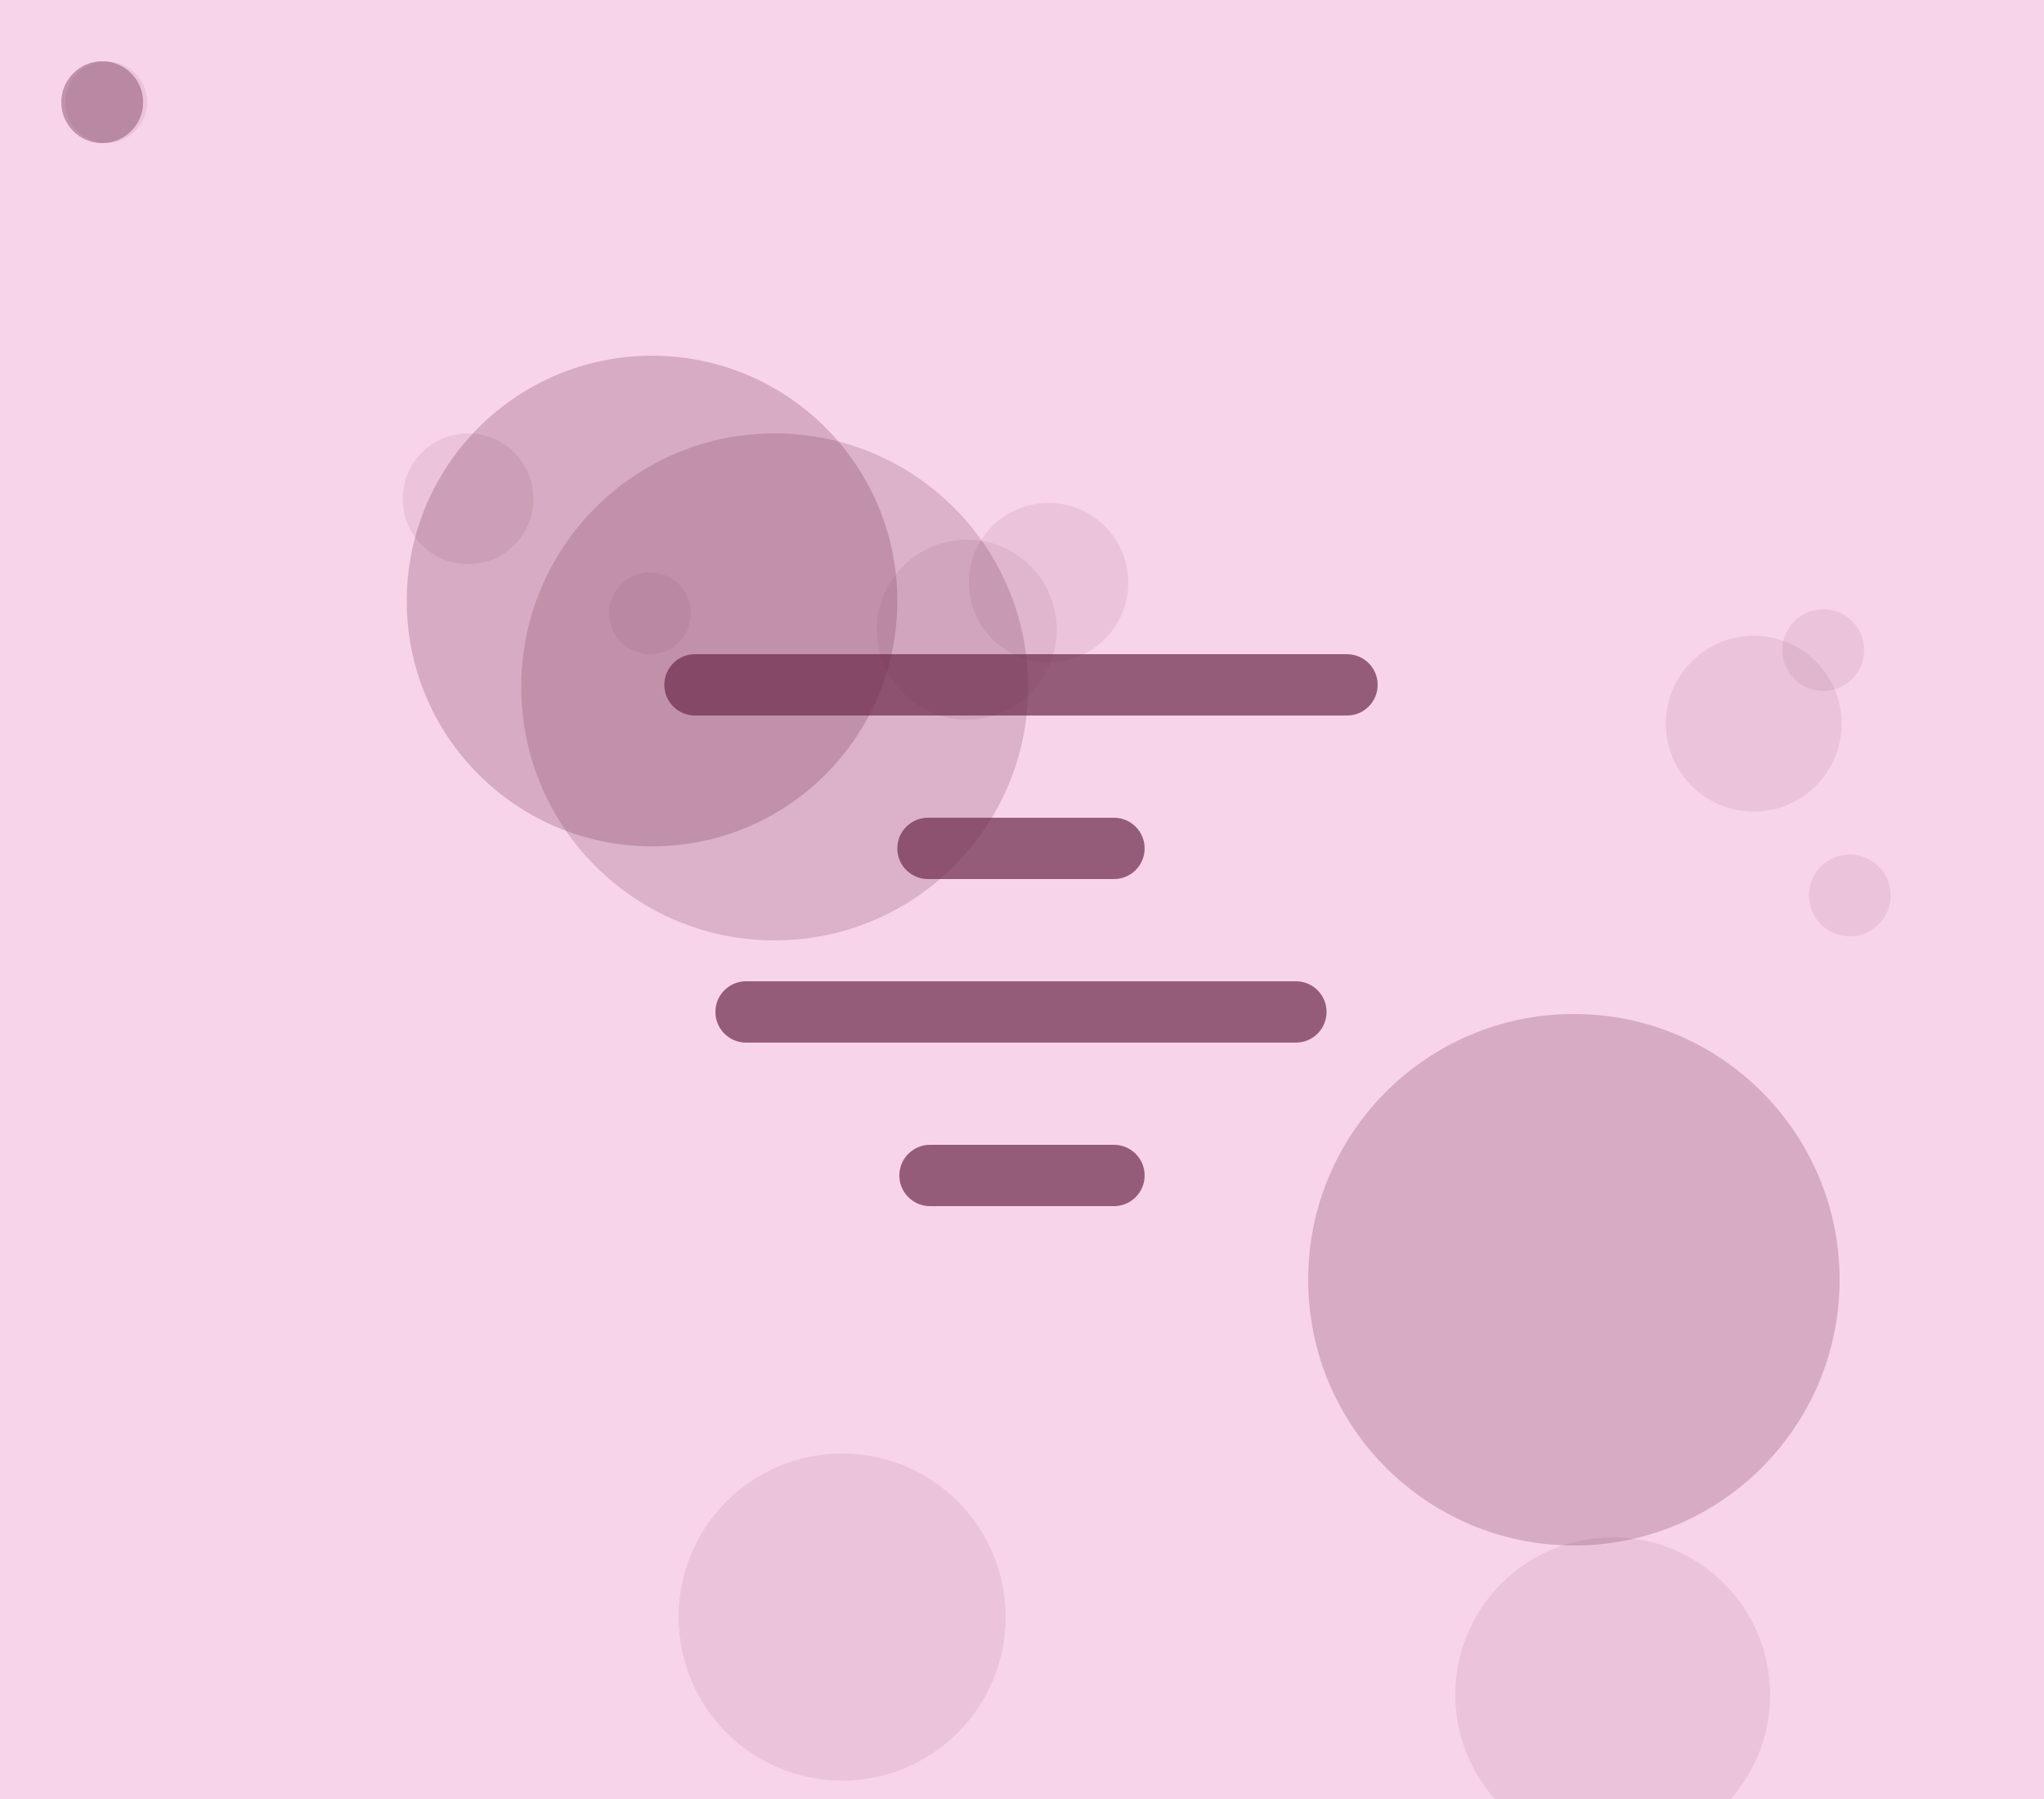
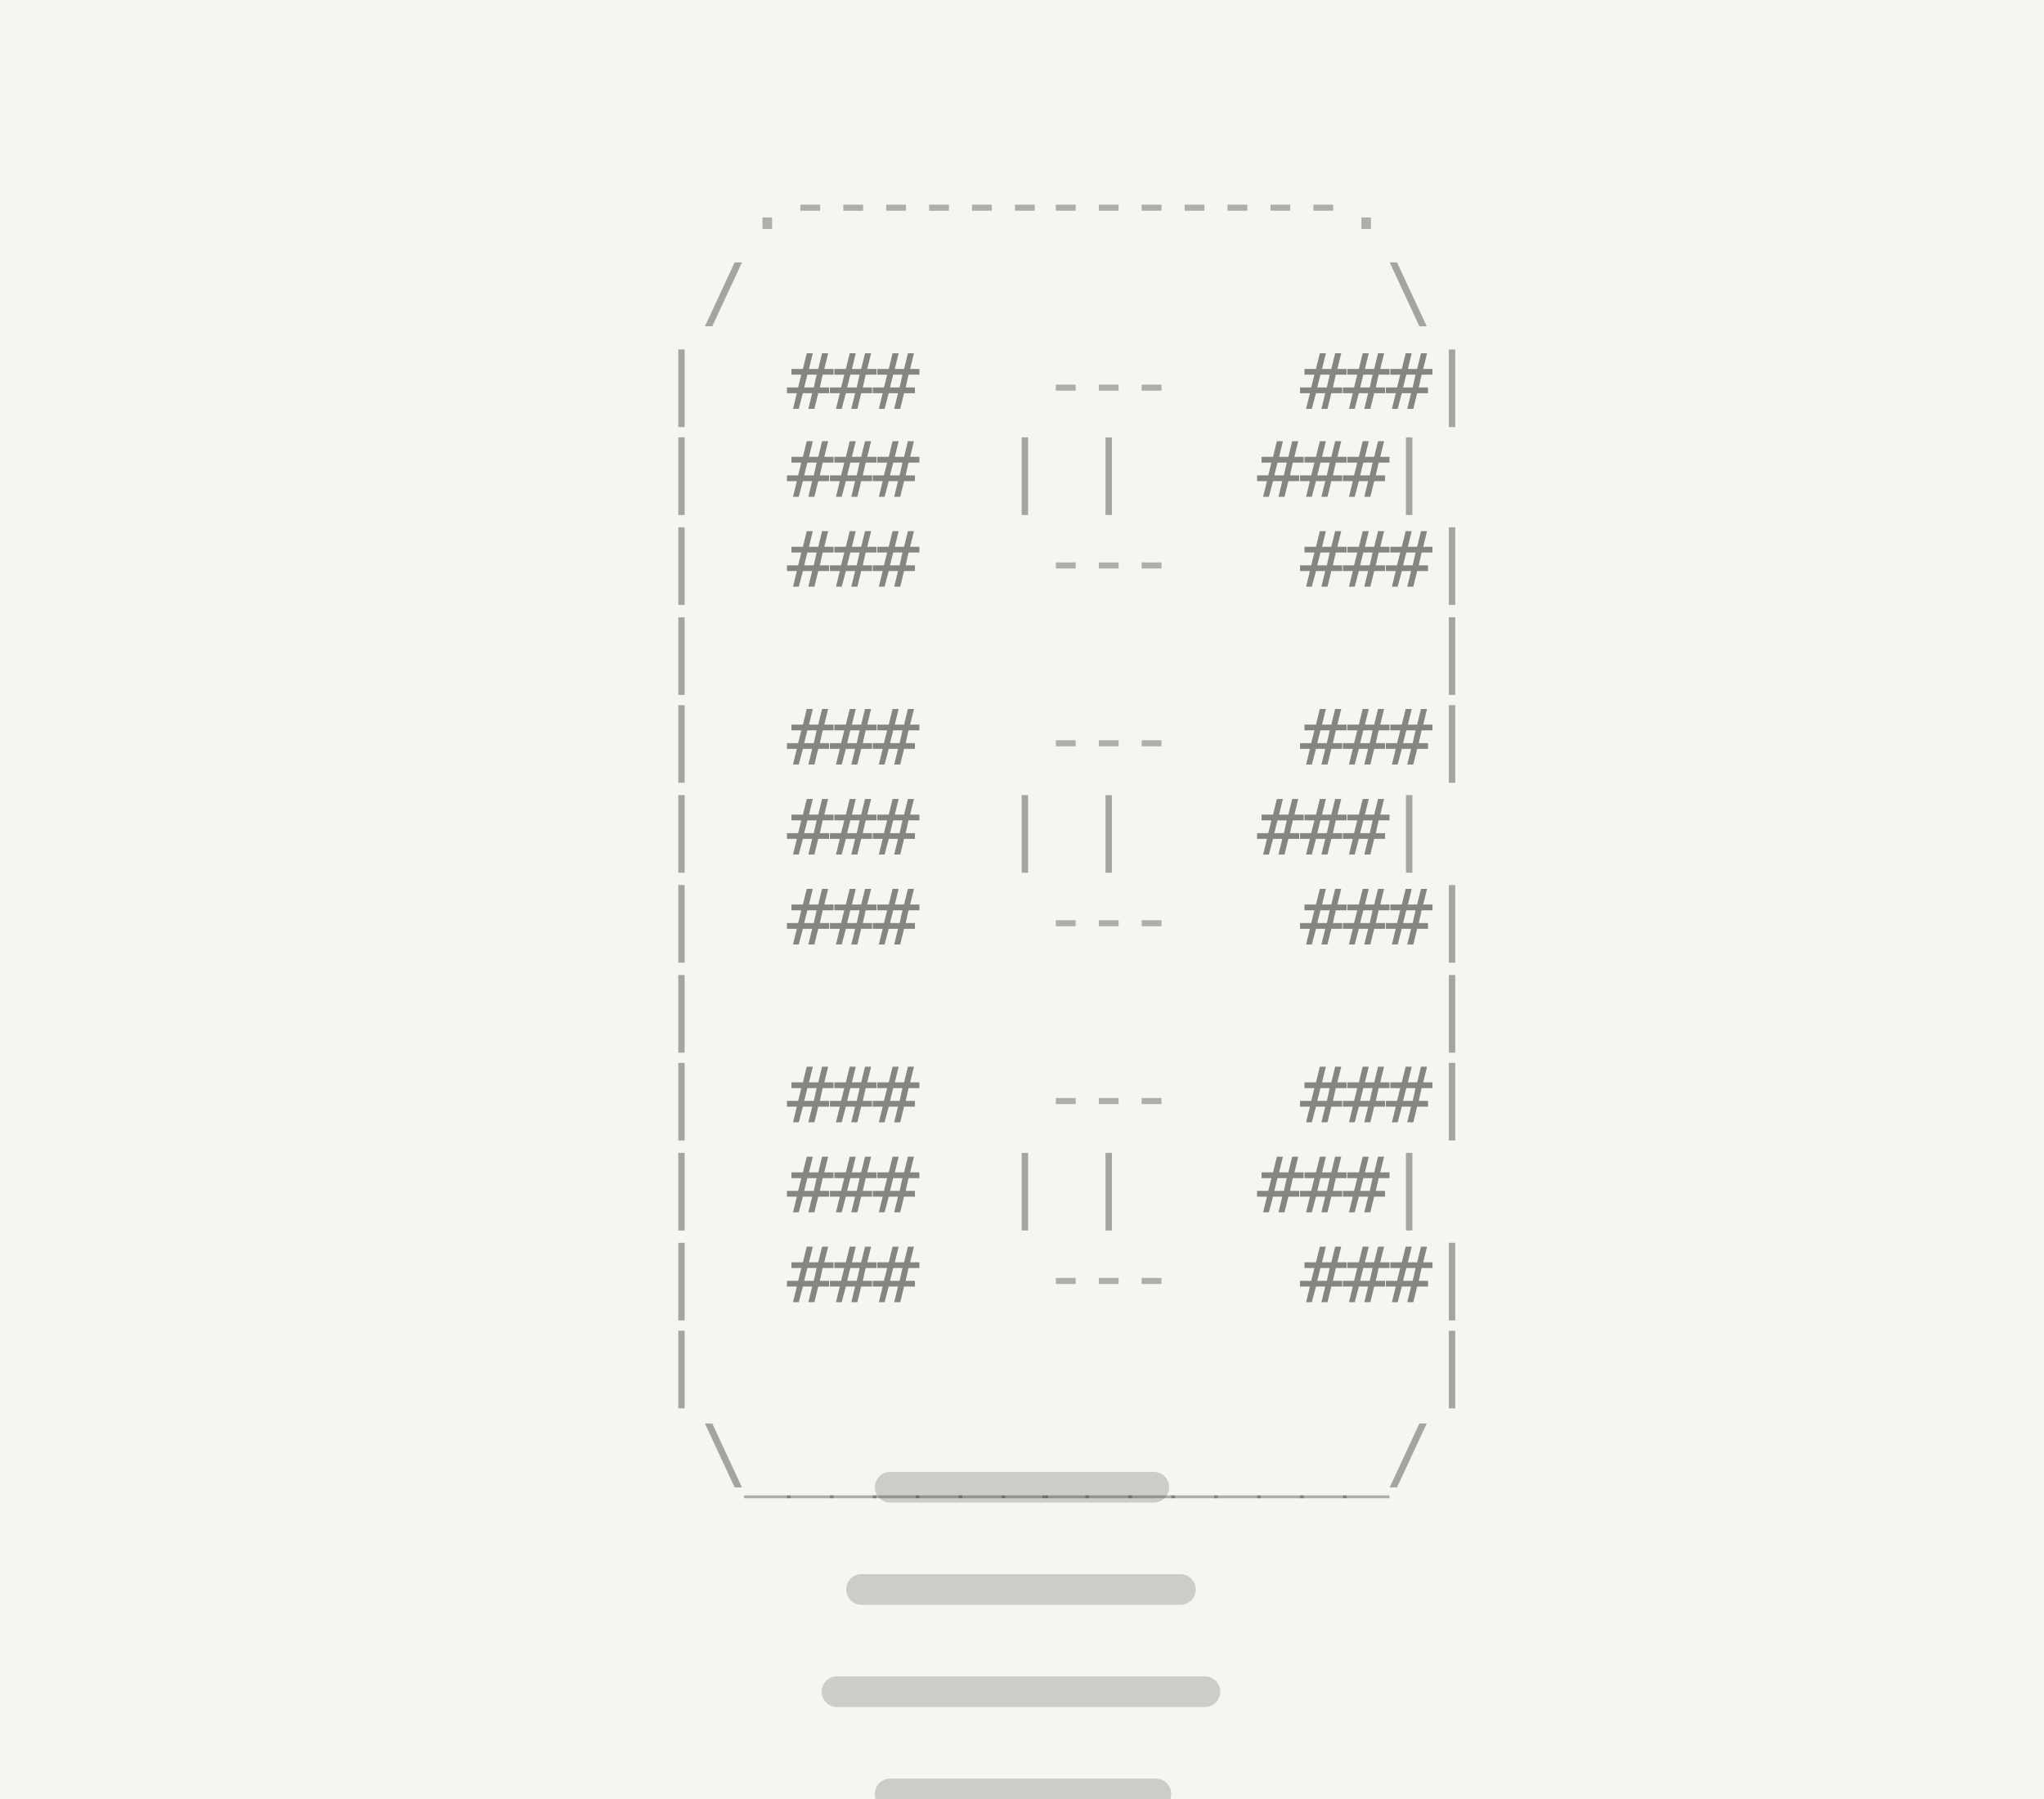
<svg xmlns="http://www.w3.org/2000/svg" viewBox="0 0 100 88">
-   <rect width="100" height="88" fill="#F8D4E8" />
-   <circle cx="31.8" cy="30.0" r="2.0" fill="#6B2A4A" opacity="0.096" />
-   <circle cx="5.0" cy="5.0" r="2.0" fill="#6B2A4A" opacity="0.096" />
-   <rect x="35.0" y="48.0" width="29.9" height="3" rx="1.5" fill="#6B2A4A" opacity="0.7" />
-   <circle cx="89.2" cy="31.8" r="2.0" fill="#6B2A4A" opacity="0.096" />
-   <circle cx="5.0" cy="5.0" r="2.0" fill="#6B2A4A" opacity="0.096" />
-   <circle cx="78.9" cy="82.9" r="7.7" fill="#6B2A4A" opacity="0.096" />
-   <rect x="43.9" y="40.0" width="12.1" height="3" rx="1.5" fill="#6B2A4A" opacity="0.7" />
-   <circle cx="51.3" cy="28.5" r="3.9" fill="#6B2A4A" opacity="0.096" />
-   <rect x="32.5" y="32.0" width="34.9" height="3" rx="1.5" fill="#6B2A4A" opacity="0.7" />
-   <circle cx="47.3" cy="30.8" r="4.4" fill="#6B2A4A" opacity="0.096" />
-   <circle cx="37.9" cy="33.6" r="12.4" fill="#6B2A4A" opacity="0.205" />
-   <circle cx="5.2" cy="5.0" r="2.0" fill="#6B2A4A" opacity="0.096" />
-   <circle cx="5.0" cy="5.0" r="2.0" fill="#6B2A4A" opacity="0.096" />
-   <circle cx="85.8" cy="35.4" r="4.3" fill="#6B2A4A" opacity="0.096" />
-   <circle cx="41.2" cy="79.1" r="8.0" fill="#6B2A4A" opacity="0.096" />
-   <circle cx="5.0" cy="5.0" r="2.0" fill="#6B2A4A" opacity="0.096" />
-   <rect x="44.0" y="56.0" width="12.0" height="3" rx="1.5" fill="#6B2A4A" opacity="0.7" />
-   <circle cx="90.5" cy="43.8" r="2.0" fill="#6B2A4A" opacity="0.096" />
-   <circle cx="22.9" cy="24.4" r="3.2" fill="#6B2A4A" opacity="0.096" />
-   <circle cx="31.9" cy="29.4" r="12.0" fill="#6B2A4A" opacity="0.24" />
-   <circle cx="77.0" cy="62.6" r="13.0" fill="#6B2A4A" opacity="0.238" />
-   <circle cx="5.0" cy="5.0" r="2.0" fill="#6B2A4A" opacity="0.096" />
+   <rect width="100" height="88" fill="#F7F5F0" />
+   <text x="36.4" y="11.2" font-size="3.8" font-family="monospace" fill="#2A2A28" opacity="0.35">.</text>
+   <text x="38.5" y="11.2" font-size="3.8" font-family="monospace" fill="#2A2A28" opacity="0.35">-</text>
+   <text x="40.6" y="11.2" font-size="3.8" font-family="monospace" fill="#2A2A28" opacity="0.35">-</text>
+   <text x="42.7" y="11.2" font-size="3.8" font-family="monospace" fill="#2A2A28" opacity="0.35">-</text>
+   <text x="44.8" y="11.2" font-size="3.8" font-family="monospace" fill="#2A2A28" opacity="0.35">-</text>
+   <text x="46.9" y="11.2" font-size="3.8" font-family="monospace" fill="#2A2A28" opacity="0.35">-</text>
+   <text x="49.0" y="11.2" font-size="3.8" font-family="monospace" fill="#2A2A28" opacity="0.35">-</text>
+   <text x="51.0" y="11.2" font-size="3.8" font-family="monospace" fill="#2A2A28" opacity="0.35">-</text>
+   <text x="53.1" y="11.2" font-size="3.8" font-family="monospace" fill="#2A2A28" opacity="0.35">-</text>
+   <text x="55.2" y="11.2" font-size="3.8" font-family="monospace" fill="#2A2A28" opacity="0.35">-</text>
+   <text x="57.3" y="11.2" font-size="3.8" font-family="monospace" fill="#2A2A28" opacity="0.35">-</text>
+   <text x="59.4" y="11.2" font-size="3.8" font-family="monospace" fill="#2A2A28" opacity="0.35">-</text>
+   <text x="61.5" y="11.2" font-size="3.8" font-family="monospace" fill="#2A2A28" opacity="0.35">-</text>
+   <text x="63.6" y="11.2" font-size="3.8" font-family="monospace" fill="#2A2A28" opacity="0.35">-</text>
+   <text x="65.7" y="11.2" font-size="3.8" font-family="monospace" fill="#2A2A28" opacity="0.35">.</text>
+   <text x="34.3" y="15.6" font-size="3.8" font-family="monospace" fill="#2A2A28" opacity="0.40">/</text>
+   <text x="67.8" y="15.6" font-size="3.8" font-family="monospace" fill="#2A2A28" opacity="0.40">\</text>
+   <text x="32.2" y="20.0" font-size="3.8" font-family="monospace" fill="#2A2A28" opacity="0.40">|</text>
+   <text x="38.5" y="20.0" font-size="3.8" font-family="monospace" fill="#2A2A28" opacity="0.55">#</text>
+   <text x="40.6" y="20.0" font-size="3.8" font-family="monospace" fill="#2A2A28" opacity="0.55">#</text>
+   <text x="42.7" y="20.0" font-size="3.8" font-family="monospace" fill="#2A2A28" opacity="0.55">#</text>
+   <text x="51.0" y="20.0" font-size="3.8" font-family="monospace" fill="#2A2A28" opacity="0.35">-</text>
+   <text x="53.1" y="20.0" font-size="3.8" font-family="monospace" fill="#2A2A28" opacity="0.35">-</text>
+   <text x="55.2" y="20.0" font-size="3.8" font-family="monospace" fill="#2A2A28" opacity="0.35">-</text>
+   <text x="63.6" y="20.0" font-size="3.8" font-family="monospace" fill="#2A2A28" opacity="0.55">#</text>
+   <text x="65.7" y="20.0" font-size="3.8" font-family="monospace" fill="#2A2A28" opacity="0.55">#</text>
+   <text x="67.8" y="20.0" font-size="3.8" font-family="monospace" fill="#2A2A28" opacity="0.55">#</text>
+   <text x="69.9" y="20.0" font-size="3.8" font-family="monospace" fill="#2A2A28" opacity="0.40">|</text>
+   <text x="32.2" y="24.3" font-size="3.8" font-family="monospace" fill="#2A2A28" opacity="0.40">|</text>
+   <text x="38.5" y="24.3" font-size="3.8" font-family="monospace" fill="#2A2A28" opacity="0.55">#</text>
+   <text x="40.6" y="24.3" font-size="3.8" font-family="monospace" fill="#2A2A28" opacity="0.55">#</text>
+   <text x="42.7" y="24.3" font-size="3.8" font-family="monospace" fill="#2A2A28" opacity="0.55">#</text>
+   <text x="49.0" y="24.3" font-size="3.8" font-family="monospace" fill="#2A2A28" opacity="0.40">|</text>
+   <text x="53.1" y="24.3" font-size="3.8" font-family="monospace" fill="#2A2A28" opacity="0.40">|</text>
+   <text x="61.5" y="24.3" font-size="3.8" font-family="monospace" fill="#2A2A28" opacity="0.55">#</text>
+   <text x="63.6" y="24.3" font-size="3.8" font-family="monospace" fill="#2A2A28" opacity="0.55">#</text>
+   <text x="65.7" y="24.3" font-size="3.8" font-family="monospace" fill="#2A2A28" opacity="0.55">#</text>
+   <text x="67.8" y="24.3" font-size="3.8" font-family="monospace" fill="#2A2A28" opacity="0.40">|</text>
+   <text x="32.2" y="28.7" font-size="3.8" font-family="monospace" fill="#2A2A28" opacity="0.40">|</text>
+   <text x="38.5" y="28.7" font-size="3.8" font-family="monospace" fill="#2A2A28" opacity="0.55">#</text>
+   <text x="40.6" y="28.7" font-size="3.8" font-family="monospace" fill="#2A2A28" opacity="0.55">#</text>
+   <text x="42.7" y="28.7" font-size="3.8" font-family="monospace" fill="#2A2A28" opacity="0.55">#</text>
+   <text x="51.0" y="28.7" font-size="3.8" font-family="monospace" fill="#2A2A28" opacity="0.35">-</text>
+   <text x="53.1" y="28.7" font-size="3.8" font-family="monospace" fill="#2A2A28" opacity="0.35">-</text>
+   <text x="55.2" y="28.7" font-size="3.8" font-family="monospace" fill="#2A2A28" opacity="0.35">-</text>
+   <text x="63.6" y="28.7" font-size="3.8" font-family="monospace" fill="#2A2A28" opacity="0.55">#</text>
+   <text x="65.7" y="28.7" font-size="3.8" font-family="monospace" fill="#2A2A28" opacity="0.55">#</text>
+   <text x="67.8" y="28.7" font-size="3.8" font-family="monospace" fill="#2A2A28" opacity="0.55">#</text>
+   <text x="69.9" y="28.7" font-size="3.8" font-family="monospace" fill="#2A2A28" opacity="0.40">|</text>
+   <text x="32.2" y="33.1" font-size="3.8" font-family="monospace" fill="#2A2A28" opacity="0.40">|</text>
+   <text x="69.9" y="33.1" font-size="3.8" font-family="monospace" fill="#2A2A28" opacity="0.40">|</text>
+   <text x="32.2" y="37.4" font-size="3.8" font-family="monospace" fill="#2A2A28" opacity="0.40">|</text>
+   <text x="38.5" y="37.4" font-size="3.8" font-family="monospace" fill="#2A2A28" opacity="0.55">#</text>
+   <text x="40.6" y="37.4" font-size="3.8" font-family="monospace" fill="#2A2A28" opacity="0.55">#</text>
+   <text x="42.7" y="37.4" font-size="3.8" font-family="monospace" fill="#2A2A28" opacity="0.55">#</text>
+   <text x="51.0" y="37.4" font-size="3.8" font-family="monospace" fill="#2A2A28" opacity="0.35">-</text>
+   <text x="53.1" y="37.4" font-size="3.8" font-family="monospace" fill="#2A2A28" opacity="0.35">-</text>
+   <text x="55.2" y="37.4" font-size="3.8" font-family="monospace" fill="#2A2A28" opacity="0.35">-</text>
+   <text x="63.6" y="37.4" font-size="3.8" font-family="monospace" fill="#2A2A28" opacity="0.55">#</text>
+   <text x="65.7" y="37.4" font-size="3.8" font-family="monospace" fill="#2A2A28" opacity="0.55">#</text>
+   <text x="67.8" y="37.4" font-size="3.8" font-family="monospace" fill="#2A2A28" opacity="0.55">#</text>
+   <text x="69.9" y="37.4" font-size="3.8" font-family="monospace" fill="#2A2A28" opacity="0.40">|</text>
+   <text x="32.2" y="41.8" font-size="3.8" font-family="monospace" fill="#2A2A28" opacity="0.40">|</text>
+   <text x="38.5" y="41.8" font-size="3.8" font-family="monospace" fill="#2A2A28" opacity="0.55">#</text>
+   <text x="40.6" y="41.8" font-size="3.8" font-family="monospace" fill="#2A2A28" opacity="0.55">#</text>
+   <text x="42.7" y="41.8" font-size="3.8" font-family="monospace" fill="#2A2A28" opacity="0.55">#</text>
+   <text x="49.0" y="41.8" font-size="3.8" font-family="monospace" fill="#2A2A28" opacity="0.40">|</text>
+   <text x="53.1" y="41.8" font-size="3.8" font-family="monospace" fill="#2A2A28" opacity="0.40">|</text>
+   <text x="61.5" y="41.8" font-size="3.8" font-family="monospace" fill="#2A2A28" opacity="0.55">#</text>
+   <text x="63.6" y="41.8" font-size="3.8" font-family="monospace" fill="#2A2A28" opacity="0.55">#</text>
+   <text x="65.7" y="41.8" font-size="3.8" font-family="monospace" fill="#2A2A28" opacity="0.55">#</text>
+   <text x="67.8" y="41.8" font-size="3.8" font-family="monospace" fill="#2A2A28" opacity="0.40">|</text>
+   <text x="32.2" y="46.2" font-size="3.8" font-family="monospace" fill="#2A2A28" opacity="0.40">|</text>
+   <text x="38.5" y="46.2" font-size="3.8" font-family="monospace" fill="#2A2A28" opacity="0.55">#</text>
+   <text x="40.6" y="46.2" font-size="3.8" font-family="monospace" fill="#2A2A28" opacity="0.55">#</text>
+   <text x="42.7" y="46.2" font-size="3.8" font-family="monospace" fill="#2A2A28" opacity="0.55">#</text>
+   <text x="51.0" y="46.2" font-size="3.8" font-family="monospace" fill="#2A2A28" opacity="0.35">-</text>
+   <text x="53.1" y="46.2" font-size="3.8" font-family="monospace" fill="#2A2A28" opacity="0.35">-</text>
+   <text x="55.2" y="46.2" font-size="3.8" font-family="monospace" fill="#2A2A28" opacity="0.35">-</text>
+   <text x="63.6" y="46.2" font-size="3.8" font-family="monospace" fill="#2A2A28" opacity="0.55">#</text>
+   <text x="65.7" y="46.2" font-size="3.8" font-family="monospace" fill="#2A2A28" opacity="0.55">#</text>
+   <text x="67.8" y="46.2" font-size="3.8" font-family="monospace" fill="#2A2A28" opacity="0.55">#</text>
+   <text x="69.9" y="46.2" font-size="3.8" font-family="monospace" fill="#2A2A28" opacity="0.40">|</text>
+   <text x="32.2" y="50.6" font-size="3.8" font-family="monospace" fill="#2A2A28" opacity="0.40">|</text>
+   <text x="69.9" y="50.6" font-size="3.8" font-family="monospace" fill="#2A2A28" opacity="0.40">|</text>
+   <text x="32.2" y="54.9" font-size="3.8" font-family="monospace" fill="#2A2A28" opacity="0.40">|</text>
+   <text x="38.5" y="54.9" font-size="3.8" font-family="monospace" fill="#2A2A28" opacity="0.55">#</text>
+   <text x="40.6" y="54.9" font-size="3.8" font-family="monospace" fill="#2A2A28" opacity="0.55">#</text>
+   <text x="42.7" y="54.9" font-size="3.8" font-family="monospace" fill="#2A2A28" opacity="0.55">#</text>
+   <text x="51.0" y="54.9" font-size="3.8" font-family="monospace" fill="#2A2A28" opacity="0.35">-</text>
+   <text x="53.1" y="54.9" font-size="3.8" font-family="monospace" fill="#2A2A28" opacity="0.35">-</text>
+   <text x="55.2" y="54.9" font-size="3.8" font-family="monospace" fill="#2A2A28" opacity="0.35">-</text>
+   <text x="63.6" y="54.9" font-size="3.8" font-family="monospace" fill="#2A2A28" opacity="0.55">#</text>
+   <text x="65.7" y="54.9" font-size="3.8" font-family="monospace" fill="#2A2A28" opacity="0.55">#</text>
+   <text x="67.8" y="54.9" font-size="3.8" font-family="monospace" fill="#2A2A28" opacity="0.55">#</text>
+   <text x="69.9" y="54.9" font-size="3.8" font-family="monospace" fill="#2A2A28" opacity="0.40">|</text>
+   <text x="32.2" y="59.3" font-size="3.8" font-family="monospace" fill="#2A2A28" opacity="0.40">|</text>
+   <text x="38.5" y="59.3" font-size="3.8" font-family="monospace" fill="#2A2A28" opacity="0.55">#</text>
+   <text x="40.6" y="59.3" font-size="3.8" font-family="monospace" fill="#2A2A28" opacity="0.55">#</text>
+   <text x="42.7" y="59.3" font-size="3.8" font-family="monospace" fill="#2A2A28" opacity="0.55">#</text>
+   <text x="49.0" y="59.3" font-size="3.8" font-family="monospace" fill="#2A2A28" opacity="0.40">|</text>
+   <text x="53.1" y="59.3" font-size="3.8" font-family="monospace" fill="#2A2A28" opacity="0.40">|</text>
+   <text x="61.5" y="59.3" font-size="3.8" font-family="monospace" fill="#2A2A28" opacity="0.55">#</text>
+   <text x="63.6" y="59.3" font-size="3.8" font-family="monospace" fill="#2A2A28" opacity="0.55">#</text>
+   <text x="65.7" y="59.3" font-size="3.8" font-family="monospace" fill="#2A2A28" opacity="0.55">#</text>
+   <text x="67.8" y="59.3" font-size="3.8" font-family="monospace" fill="#2A2A28" opacity="0.40">|</text>
+   <text x="32.2" y="63.7" font-size="3.8" font-family="monospace" fill="#2A2A28" opacity="0.40">|</text>
+   <text x="38.5" y="63.7" font-size="3.8" font-family="monospace" fill="#2A2A28" opacity="0.55">#</text>
+   <text x="40.6" y="63.7" font-size="3.8" font-family="monospace" fill="#2A2A28" opacity="0.55">#</text>
+   <text x="42.7" y="63.7" font-size="3.8" font-family="monospace" fill="#2A2A28" opacity="0.55">#</text>
+   <text x="51.0" y="63.7" font-size="3.8" font-family="monospace" fill="#2A2A28" opacity="0.35">-</text>
+   <text x="53.1" y="63.7" font-size="3.8" font-family="monospace" fill="#2A2A28" opacity="0.35">-</text>
+   <text x="55.2" y="63.7" font-size="3.8" font-family="monospace" fill="#2A2A28" opacity="0.35">-</text>
+   <text x="63.6" y="63.7" font-size="3.8" font-family="monospace" fill="#2A2A28" opacity="0.55">#</text>
+   <text x="65.7" y="63.7" font-size="3.8" font-family="monospace" fill="#2A2A28" opacity="0.55">#</text>
+   <text x="67.8" y="63.7" font-size="3.8" font-family="monospace" fill="#2A2A28" opacity="0.55">#</text>
+   <text x="69.9" y="63.7" font-size="3.8" font-family="monospace" fill="#2A2A28" opacity="0.40">|</text>
+   <text x="32.2" y="68.0" font-size="3.8" font-family="monospace" fill="#2A2A28" opacity="0.40">|</text>
+   <text x="69.9" y="68.0" font-size="3.8" font-family="monospace" fill="#2A2A28" opacity="0.40">|</text>
+   <text x="34.3" y="72.4" font-size="3.8" font-family="monospace" fill="#2A2A28" opacity="0.40">\</text>
+   <text x="36.4" y="72.4" font-size="3.8" font-family="monospace" fill="#2A2A28" opacity="0.35">_</text>
+   <text x="38.5" y="72.4" font-size="3.8" font-family="monospace" fill="#2A2A28" opacity="0.35">_</text>
+   <text x="40.6" y="72.4" font-size="3.8" font-family="monospace" fill="#2A2A28" opacity="0.35">_</text>
+   <text x="42.7" y="72.4" font-size="3.8" font-family="monospace" fill="#2A2A28" opacity="0.35">_</text>
+   <text x="44.8" y="72.4" font-size="3.8" font-family="monospace" fill="#2A2A28" opacity="0.35">_</text>
+   <text x="46.9" y="72.4" font-size="3.8" font-family="monospace" fill="#2A2A28" opacity="0.35">_</text>
+   <text x="49.0" y="72.4" font-size="3.8" font-family="monospace" fill="#2A2A28" opacity="0.35">_</text>
+   <text x="51.0" y="72.4" font-size="3.8" font-family="monospace" fill="#2A2A28" opacity="0.35">_</text>
+   <text x="53.1" y="72.4" font-size="3.8" font-family="monospace" fill="#2A2A28" opacity="0.35">_</text>
+   <text x="55.2" y="72.4" font-size="3.8" font-family="monospace" fill="#2A2A28" opacity="0.35">_</text>
+   <text x="57.3" y="72.4" font-size="3.8" font-family="monospace" fill="#2A2A28" opacity="0.35">_</text>
+   <text x="59.4" y="72.4" font-size="3.8" font-family="monospace" fill="#2A2A28" opacity="0.35">_</text>
+   <text x="61.5" y="72.4" font-size="3.8" font-family="monospace" fill="#2A2A28" opacity="0.35">_</text>
+   <text x="63.6" y="72.4" font-size="3.8" font-family="monospace" fill="#2A2A28" opacity="0.35">_</text>
+   <text x="65.7" y="72.4" font-size="3.8" font-family="monospace" fill="#2A2A28" opacity="0.35">_</text>
+   <text x="67.8" y="72.4" font-size="3.8" font-family="monospace" fill="#2A2A28" opacity="0.40">/</text>
+   <rect x="42.8" y="72.0" width="14.4" height="1.5" rx="0.75" fill="#2A2A28" opacity="0.20" />
+   <rect x="41.4" y="77.0" width="17.1" height="1.5" rx="0.75" fill="#2A2A28" opacity="0.20" />
+   <rect x="40.2" y="82.0" width="19.5" height="1.5" rx="0.75" fill="#2A2A28" opacity="0.20" />
+   <rect x="42.8" y="87.0" width="14.5" height="1.5" rx="0.75" fill="#2A2A28" opacity="0.20" />
</svg>
